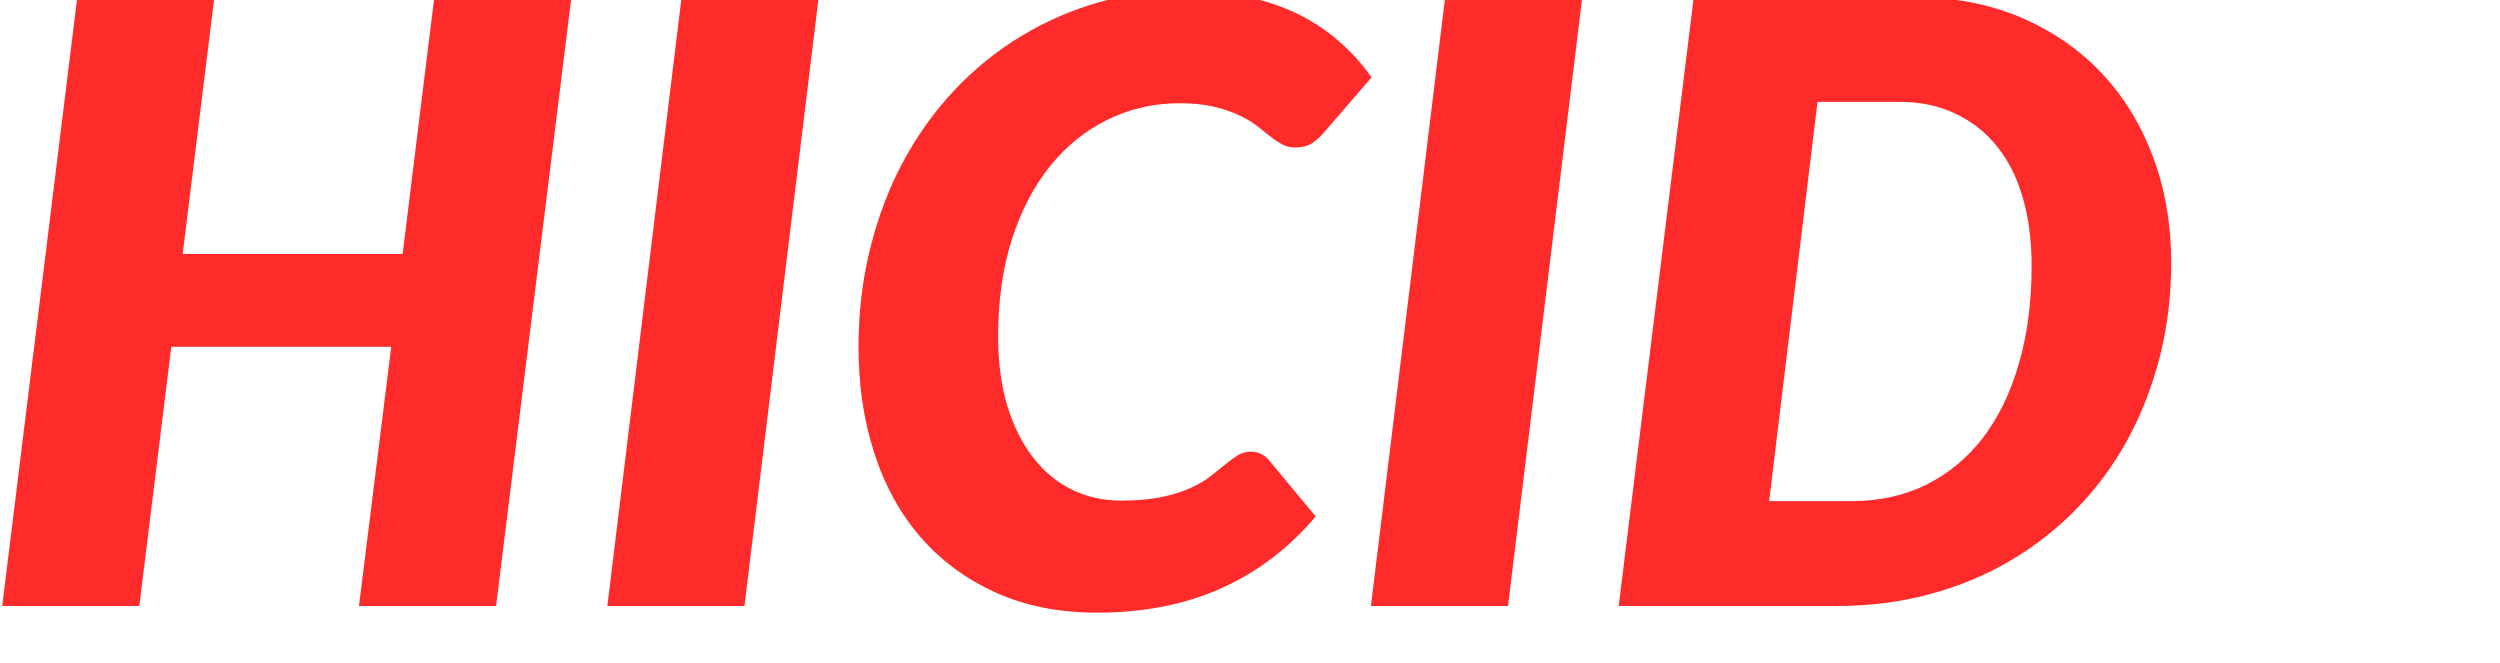
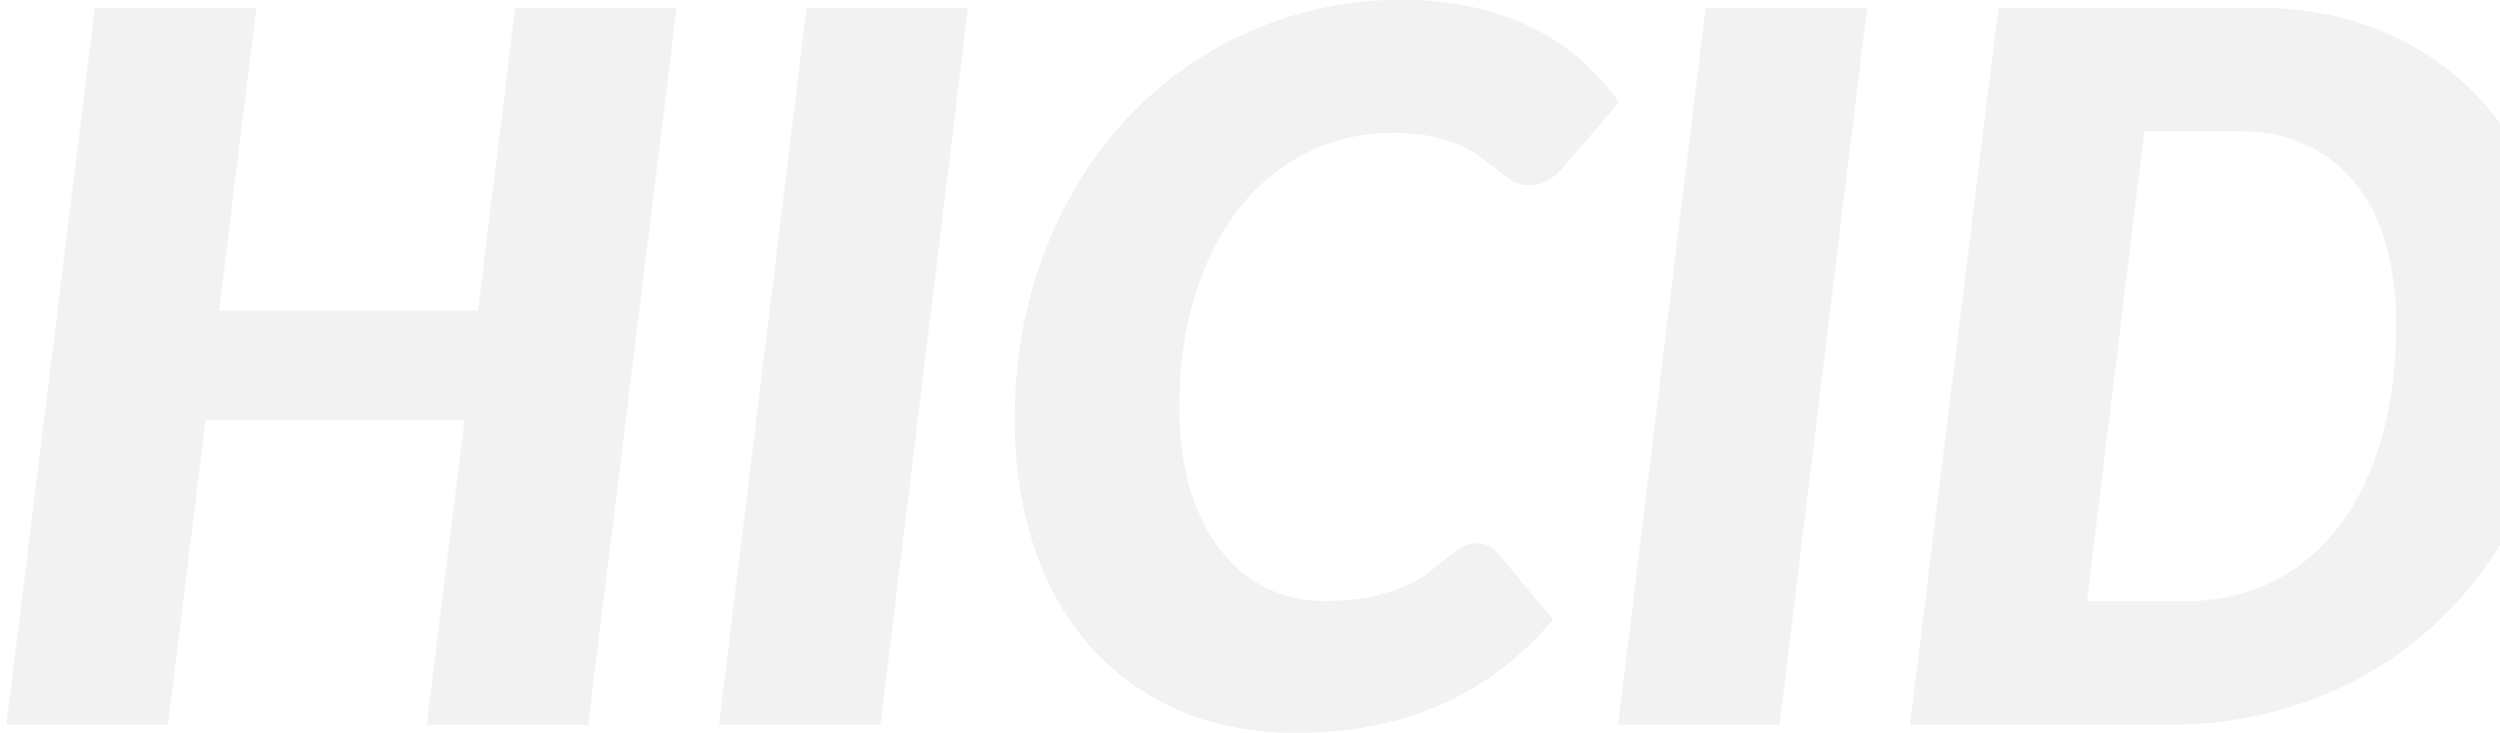
- <svg xmlns="http://www.w3.org/2000/svg" version="1.1" id="svg3087" width="37.168mm" height="9.853mm" viewBox="0 0 140.477 37.24">
+ <svg xmlns="http://www.w3.org/2000/svg" version="1.1" id="svg3087" width="32.457mm" height="9.514mm" viewBox="0 0 122.674 35.957">
  <defs id="defs3091" />
-   <g id="g3093" transform="translate(-230.3956,-108.269)">
-     <text xml:space="preserve" style="font-style:italic;font-variant:normal;font-weight:900;font-stretch:normal;font-size:46.967px;line-height:1.25;font-family:Lato;-inkscape-font-specification:'Lato, Heavy Italic';font-variant-ligatures:normal;font-variant-caps:normal;font-variant-numeric:normal;font-variant-east-asian:normal;fill:#ff2a2a;stroke-width:0.927" x="229.174" y="142.32" id="text45610">
-       <tspan id="tspan45608" x="229.174" y="142.32" style="fill:#ff2a2a;stroke-width:0.927">HICID</tspan>
-       <tspan x="229.174" y="201.028" id="tspan45612" style="fill:#ff2a2a;stroke-width:0.927" />
+   <g id="g3093" transform="translate(-230.2024,-107.7136)">
+     <text xml:space="preserve" style="font-style:italic;font-variant:normal;font-weight:900;font-stretch:normal;font-size:48.297px;line-height:1.25;font-family:Lato;-inkscape-font-specification:'Lato, Heavy Italic';font-variant-ligatures:normal;font-variant-caps:normal;font-variant-numeric:normal;font-variant-east-asian:normal;fill:#f2f2f2;stroke-width:0.953" x="229.14" y="143.284" id="text45610">
+       <tspan id="tspan45608" x="229.14" y="143.284" style="fill:#f2f2f2;stroke-width:0.953">HICID</tspan>
+       <tspan x="229.14" y="203.655" id="tspan45612" style="fill:#f2f2f2;stroke-width:0.953" />
    </text>
  </g>
</svg>
